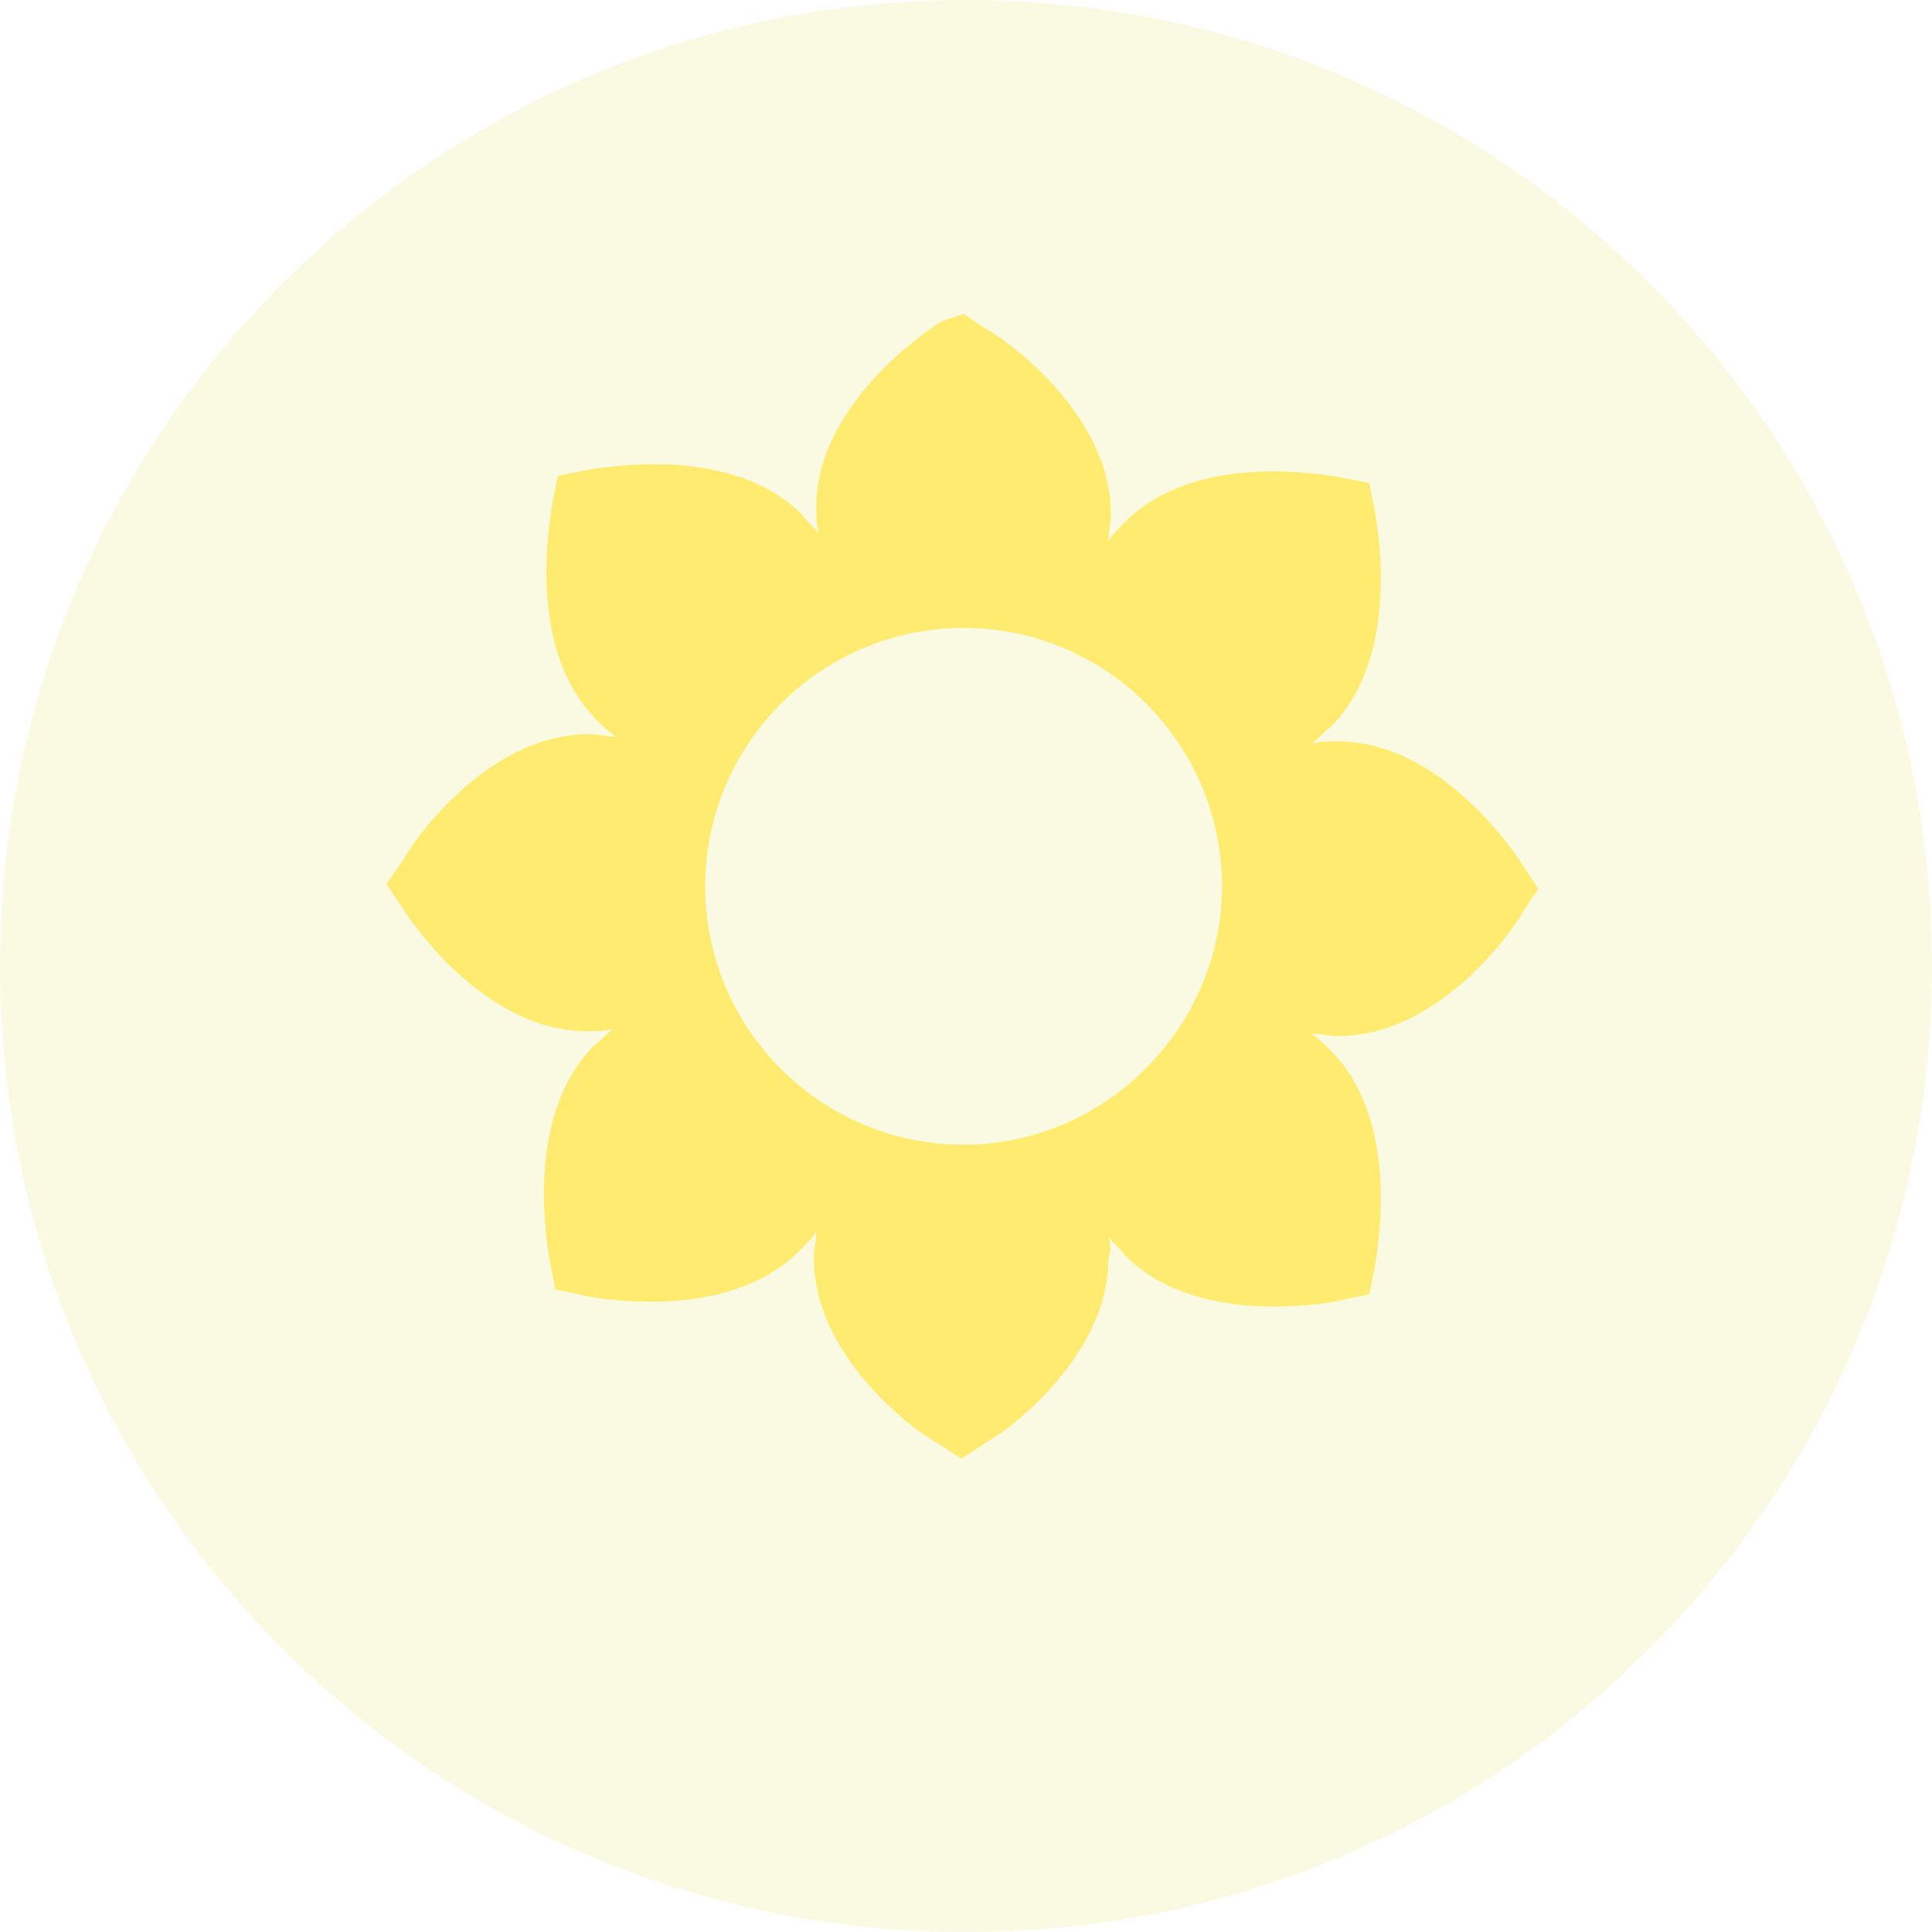
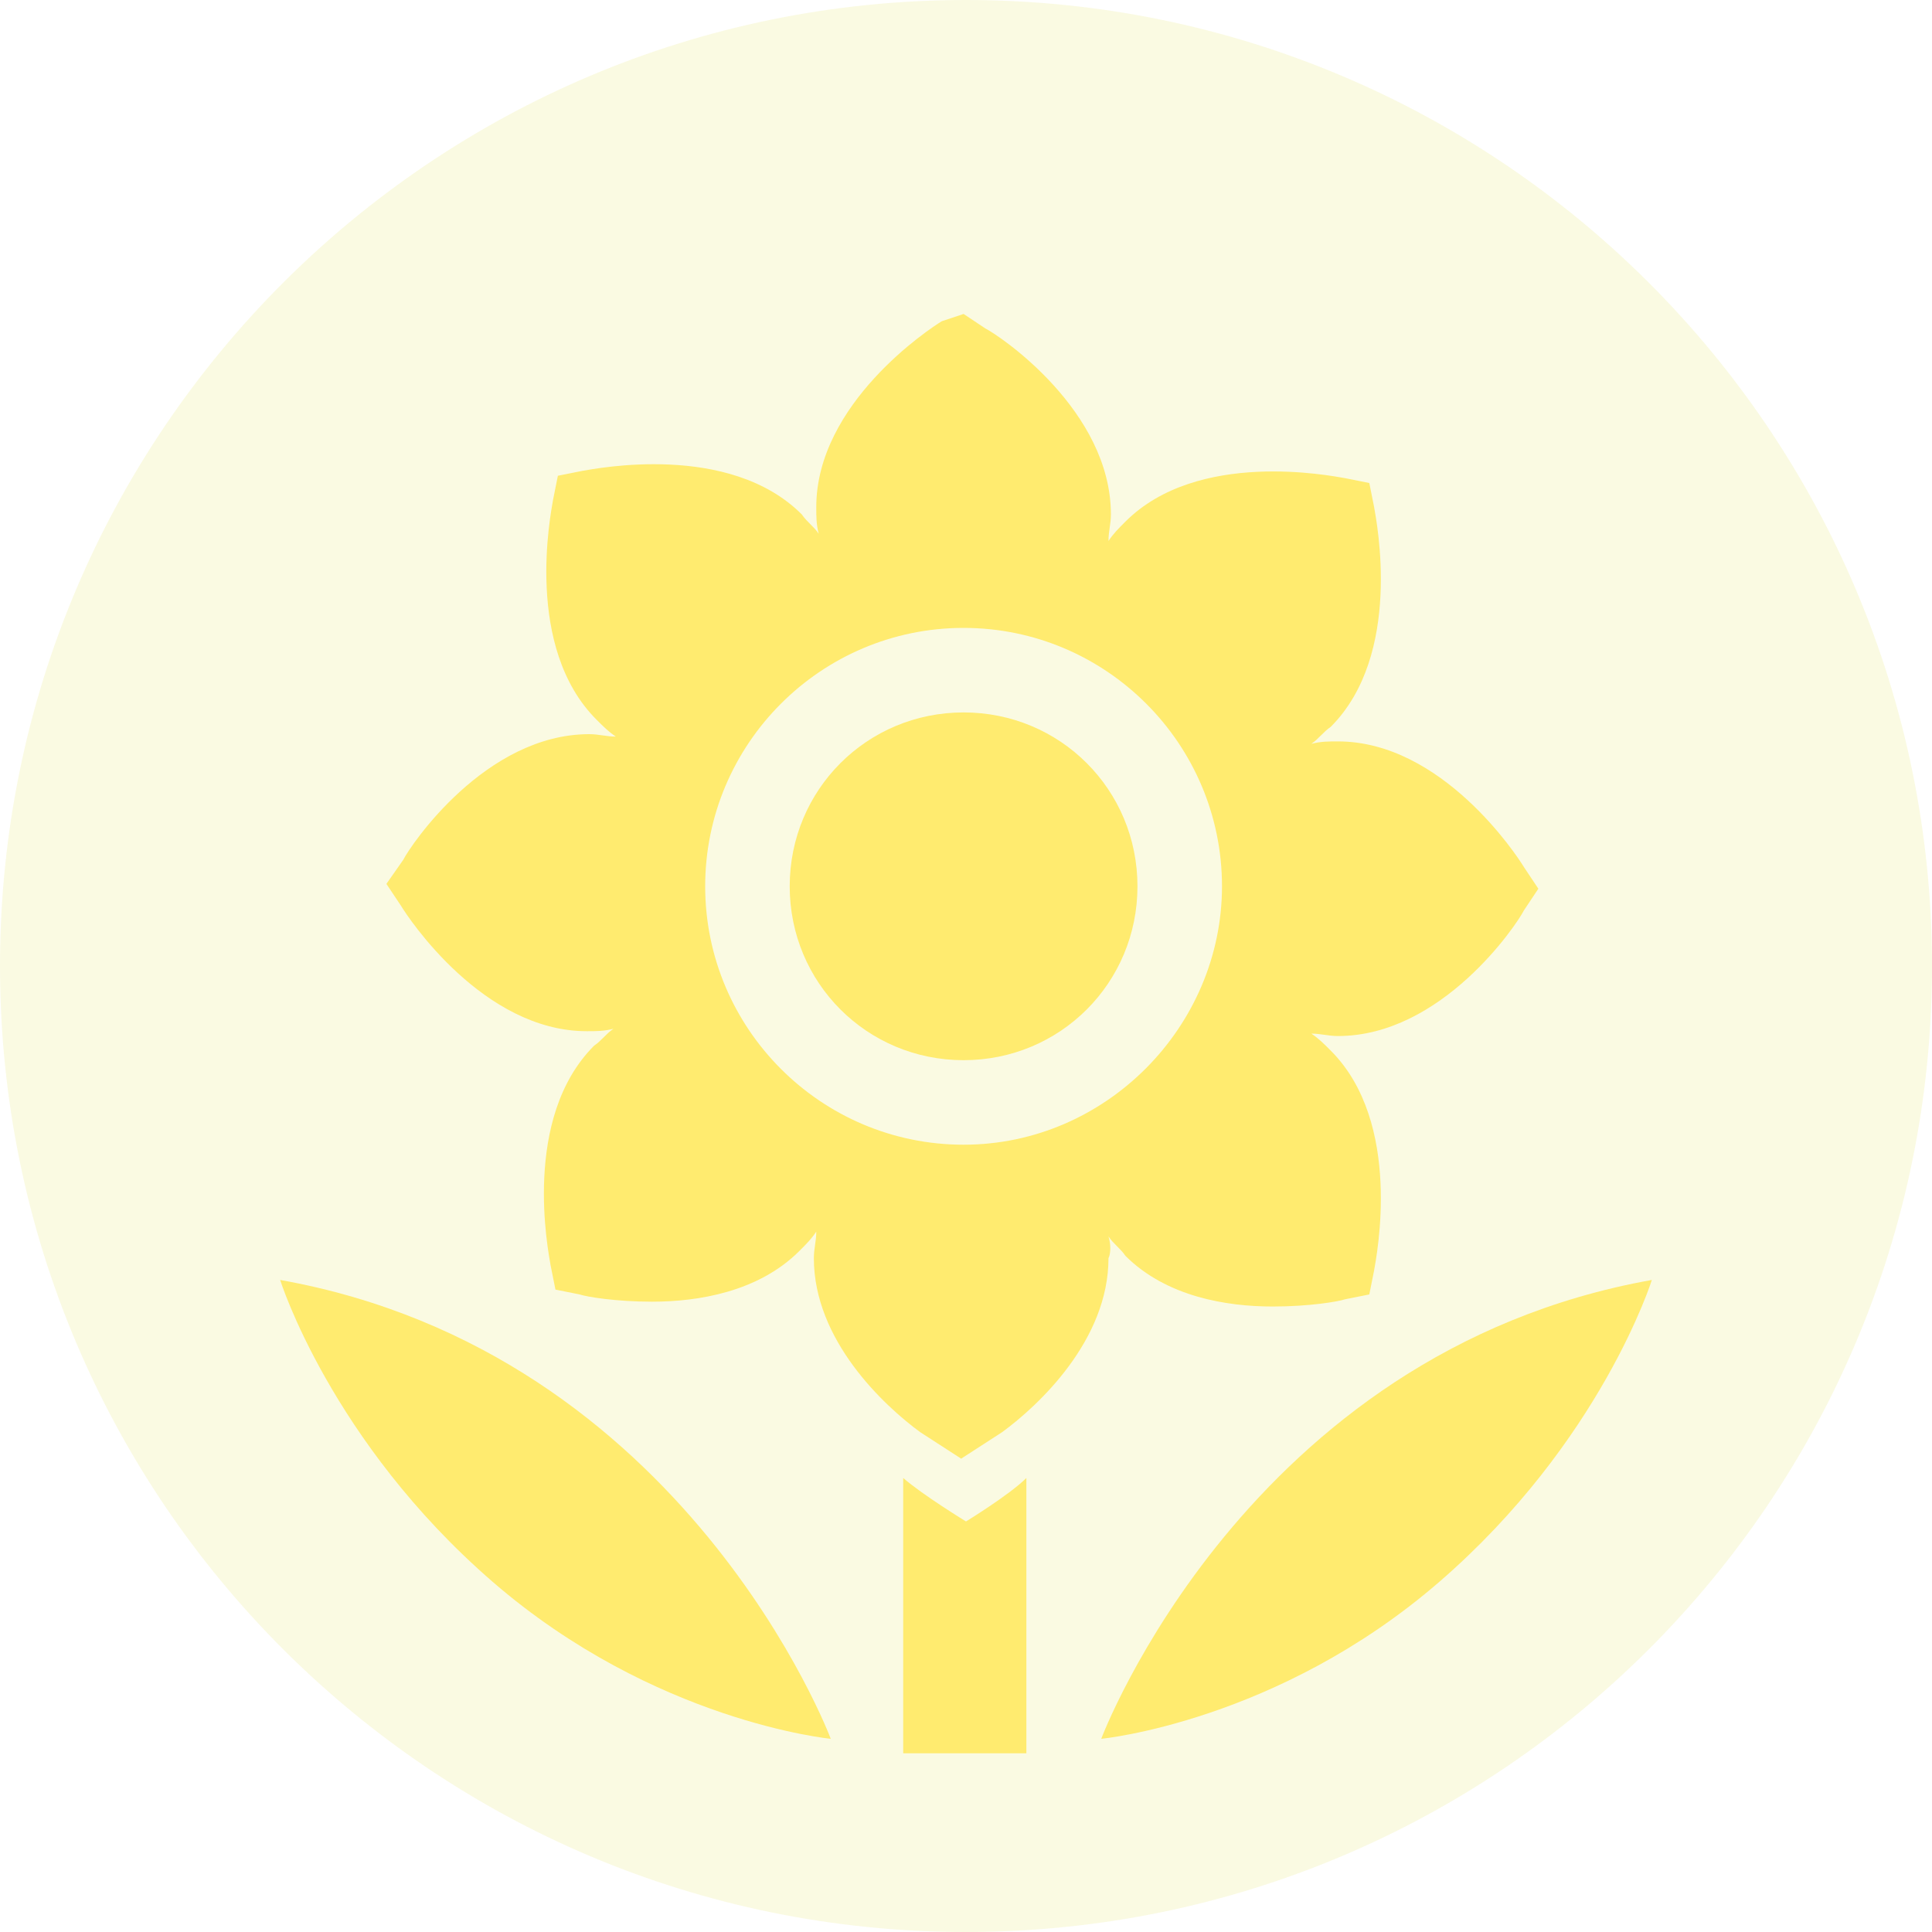
<svg xmlns="http://www.w3.org/2000/svg" width="80" height="80" fill="none">
  <path fill="#E5E5E5" d="M0 0h80v80H0z" />
  <g clip-path="url(#clip0)">
    <path fill="#fff" d="M-735-88H839v752H-735z" />
    <circle cx="40" cy="40" r="40" fill="#FAFAE2" />
+     <path transform="matrix(9.6 0 0 9.6 128 0) translateX:(-10)" d="M45.6 72C 45.6 72 52.9 71.3 59.6 65.5C 66.3 59.7 68.4 53 68.4 53C 51.6 56 45.6 72 45.6 72z" stroke="none" fill="#FFEB6F" fill-rule="nonzero" />
+     <path transform="matrix(9.6 0 0 9.6 128 0) translateX:(-10)" d="M11.6 53C 11.6 53 13.7 59.7 20.4 65.5C 27.1 71.3 34.4 72 34.4 72C 34.4 72 28.4 56 11.6 53z" stroke="none" fill="#FFEB6F" fill-rule="nonzero" />
+     <path transform="matrix(9.6 0 0 9.6 128 0) translateX:(-10)" d="M37.4 61.2L37.4 72.6L42.5 72.6L42.5 61.2C 41.8 61.9 40 63 40 63C 40 63 38.2 61.9 37.4 61.2z" stroke="none" fill="#FFEB6F" fill-rule="nonzero" />
    <path transform="matrix(9.6 0 0 9.6 128 0) translateX:(-10)" d="M45.9 51.2C 46.1 51.5 46.4 51.7 46.6 52C 48.3 53.7 50.8 54.1 52.7 54.1C 54.2 54.1 55.4 53.9 55.7 53.8L55.7 53.8L56.7 53.6L56.9 52.6C 57 52 58.1 46.5 55.1 43.5C 54.8 43.2 54.6 43 54.3 42.8C 54.7 42.8 55 42.9 55.4 42.9C 59.7 42.9 62.8 38.3 63.1 37.7L63.1 37.7L63.7 36.8L63.1 35.9C 62.8 35.4 59.7 30.7 55.4 30.7C 55 30.7 54.7 30.7 54.3 30.8C 54.6 30.6 54.8 30.3 55.1 30.1C 58.1 27.1 57 21.6 56.9 21L56.9 21L56.7 20L55.7 19.8C 55.1 19.7 49.6 18.6 46.6 21.6C 46.3 21.9 46.1 22.1 45.9 22.4C 45.9 22 46 21.7 46 21.3C 46 17 41.4 13.9 40.8 13.6L40.8 13.6L39.9 13L39 13.3C 38.5 13.6 33.8 16.7 33.8 21C 33.8 21.4 33.8 21.7 33.9 22.1C 33.7 21.8 33.4 21.6 33.2 21.3C 30.2 18.3 24.7 19.4 24.1 19.5L24.1 19.5L23.1 19.7L22.9 20.7C 22.8 21.3 21.7 26.8 24.7 29.8C 25 30.1 25.2 30.3 25.5 30.5C 25.1 30.5 24.8 30.4 24.4 30.4C 20.1 30.4 17 35 16.7 35.6L16.7 35.6L16 36.6L16.6 37.5C 16.9 38 20 42.7 24.3 42.7C 24.7 42.7 25 42.7 25.4 42.6C 25.1 42.8 24.9 43.1 24.6 43.3C 21.6 46.3 22.7 51.8 22.8 52.4L22.8 52.4L23 53.4L24 53.6C 24.3 53.7 25.5 53.9 27 53.9C 28.9 53.9 31.4 53.5 33.1 51.8C 33.4 51.5 33.6 51.3 33.8 51C 33.8 51.4 33.7 51.7 33.7 52.1C 33.7 55.5 36.6 58.2 38.1 59.3L38.1 59.3L39.8 60.4L41.5 59.3C 43 58.2 45.9 55.5 45.9 52.1C 46 51.9 46 51.5 45.9 51.2zM39.9 47.4C 34 47.4 29.2 42.6 29.2 36.7C 29.2 30.8 34 26 39.9 26C 45.8 26 50.6 30.8 50.6 36.7C 50.6 42.5 45.8 47.4 39.9 47.4z" stroke="none" fill="#FFEB6F" fill-rule="nonzero" />
+     <path transform="matrix(9.6 0 0 9.6 128 0) translateX:(-10)" d="M39.9 29.5C 35.9 29.5 32.7 32.7 32.7 36.7C 32.7 40.7 35.9 43.9 39.9 43.9C 43.9 43.9 47.1 40.7 47.1 36.7C 47.1 32.7 43.9 29.5 39.9 29.5z" stroke="none" fill="#FFEB6F" fill-rule="nonzero" />
  </g>
  <defs>
    <clipPath id="clip0">
      <path fill="#fff" transform="translate(-735 -88)" d="M0 0h1574v752H0z" />
    </clipPath>
  </defs>
</svg>
